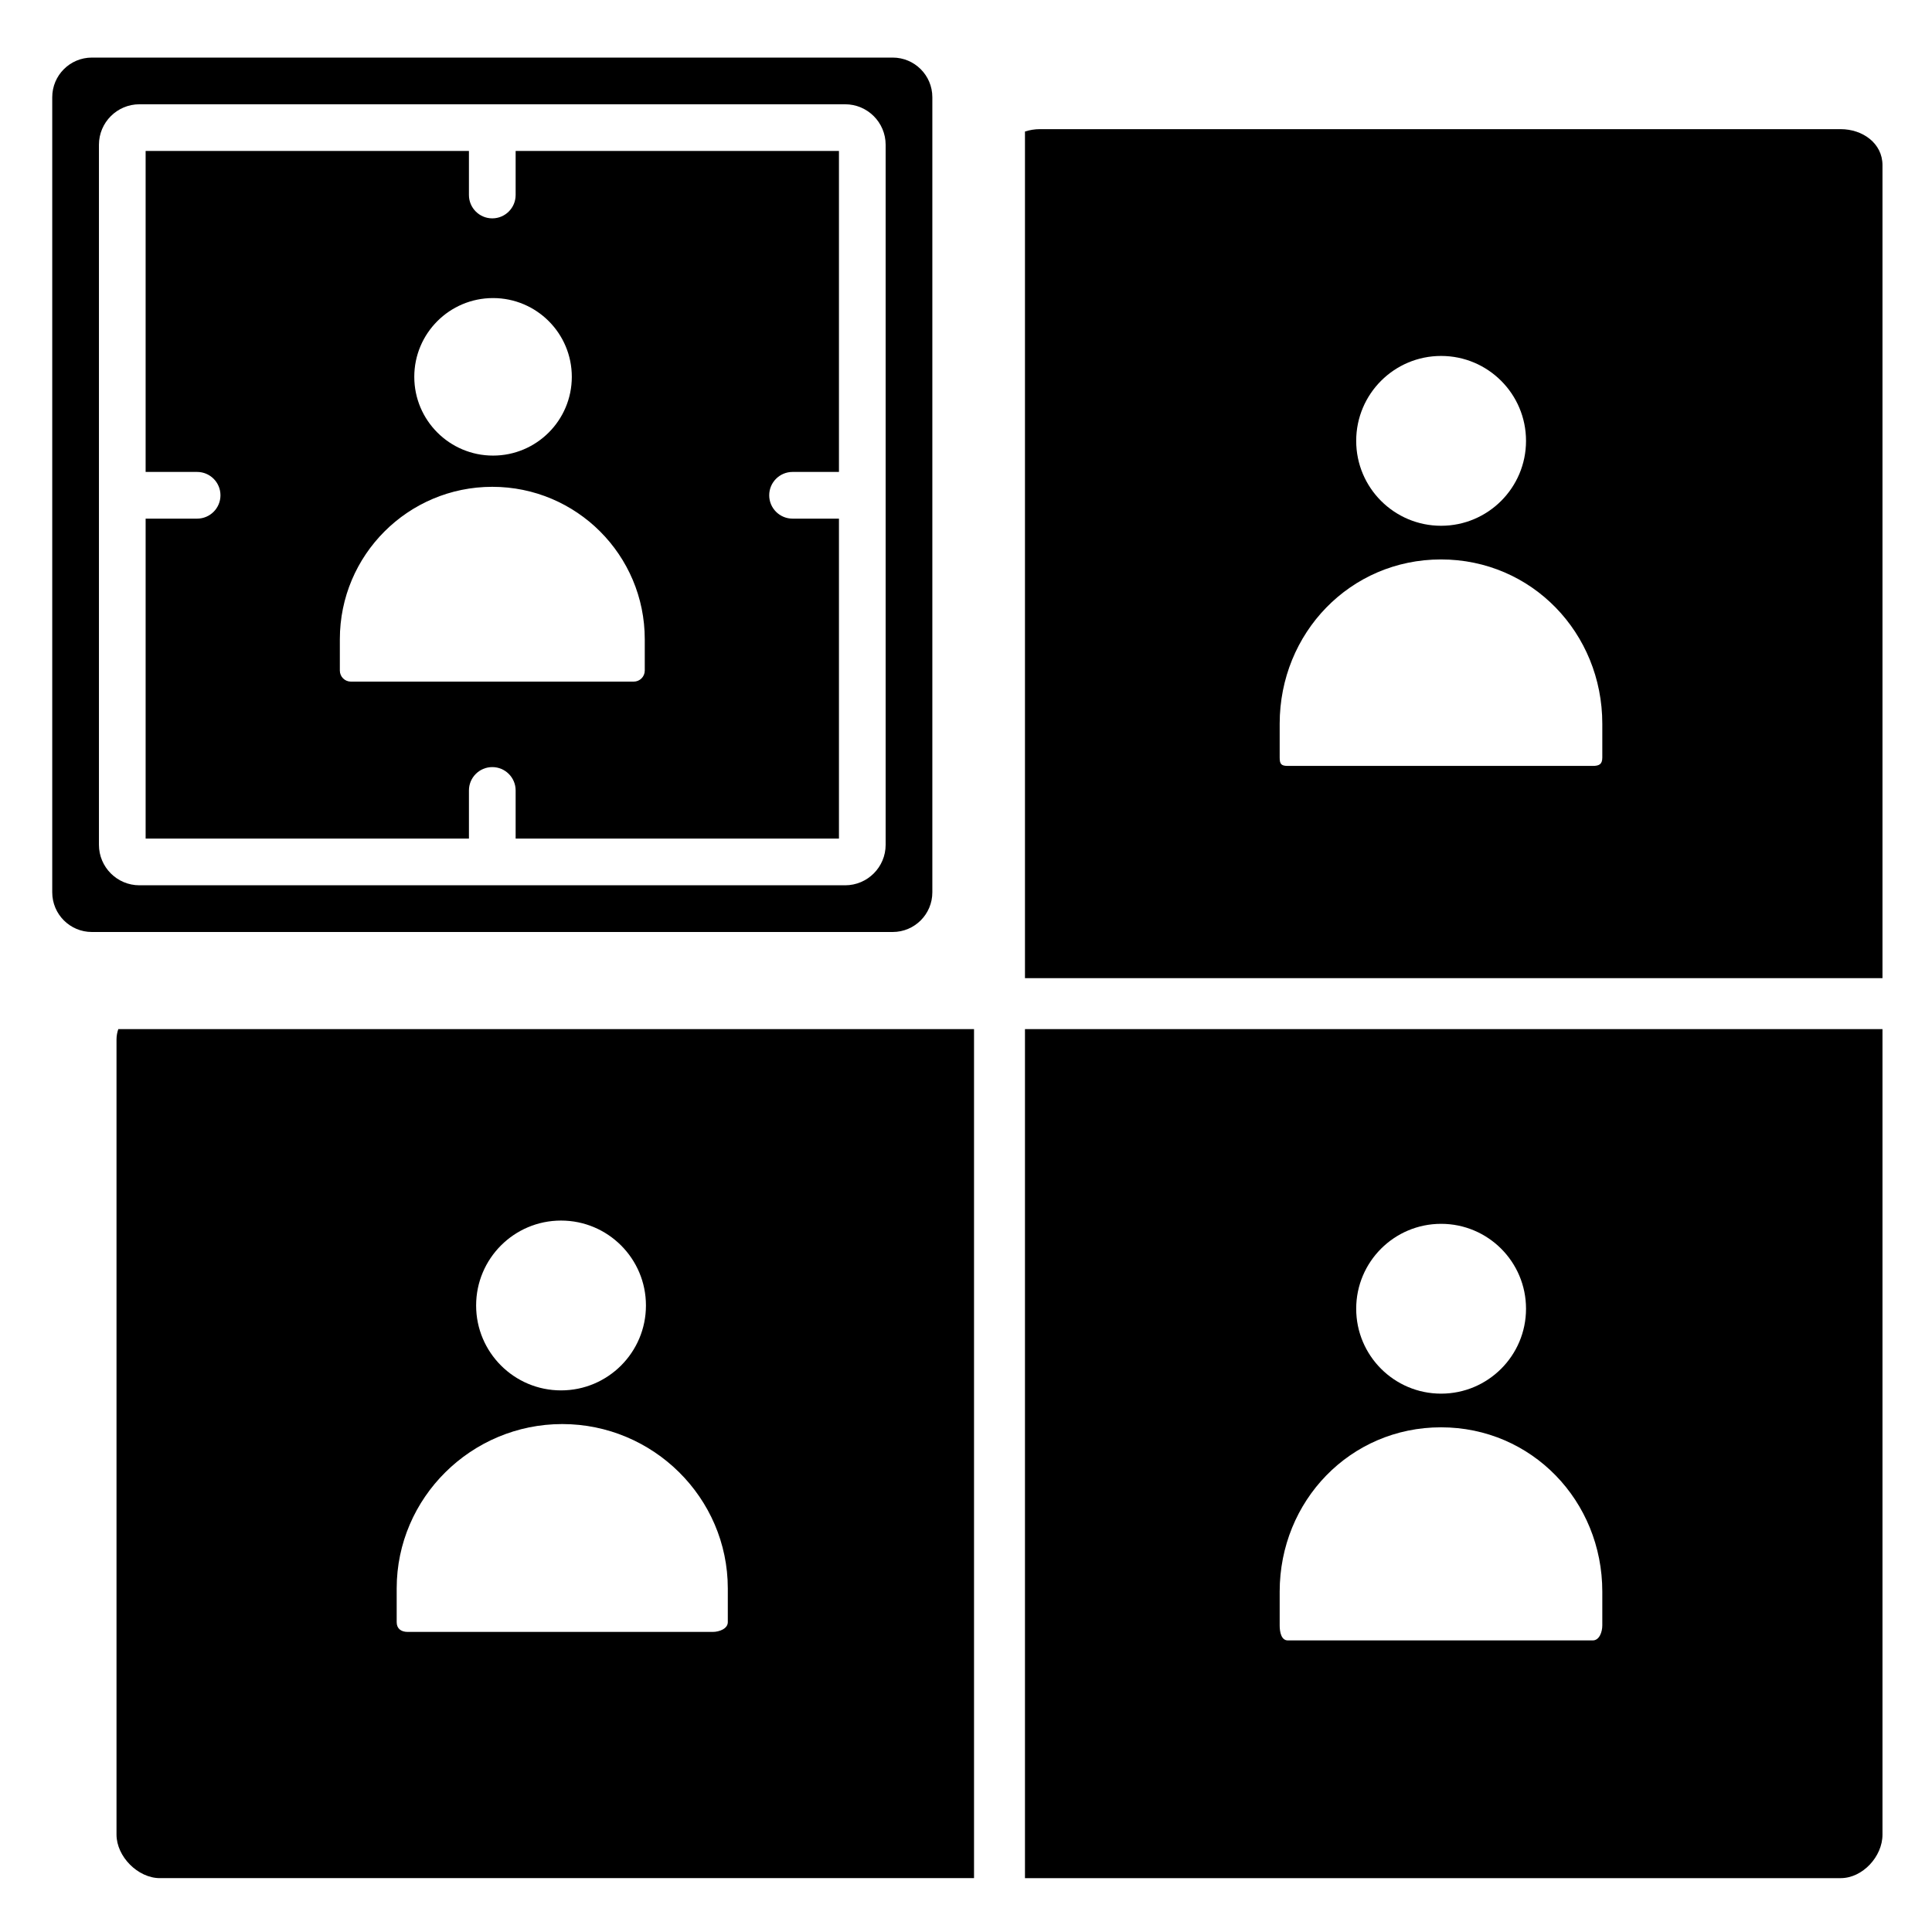
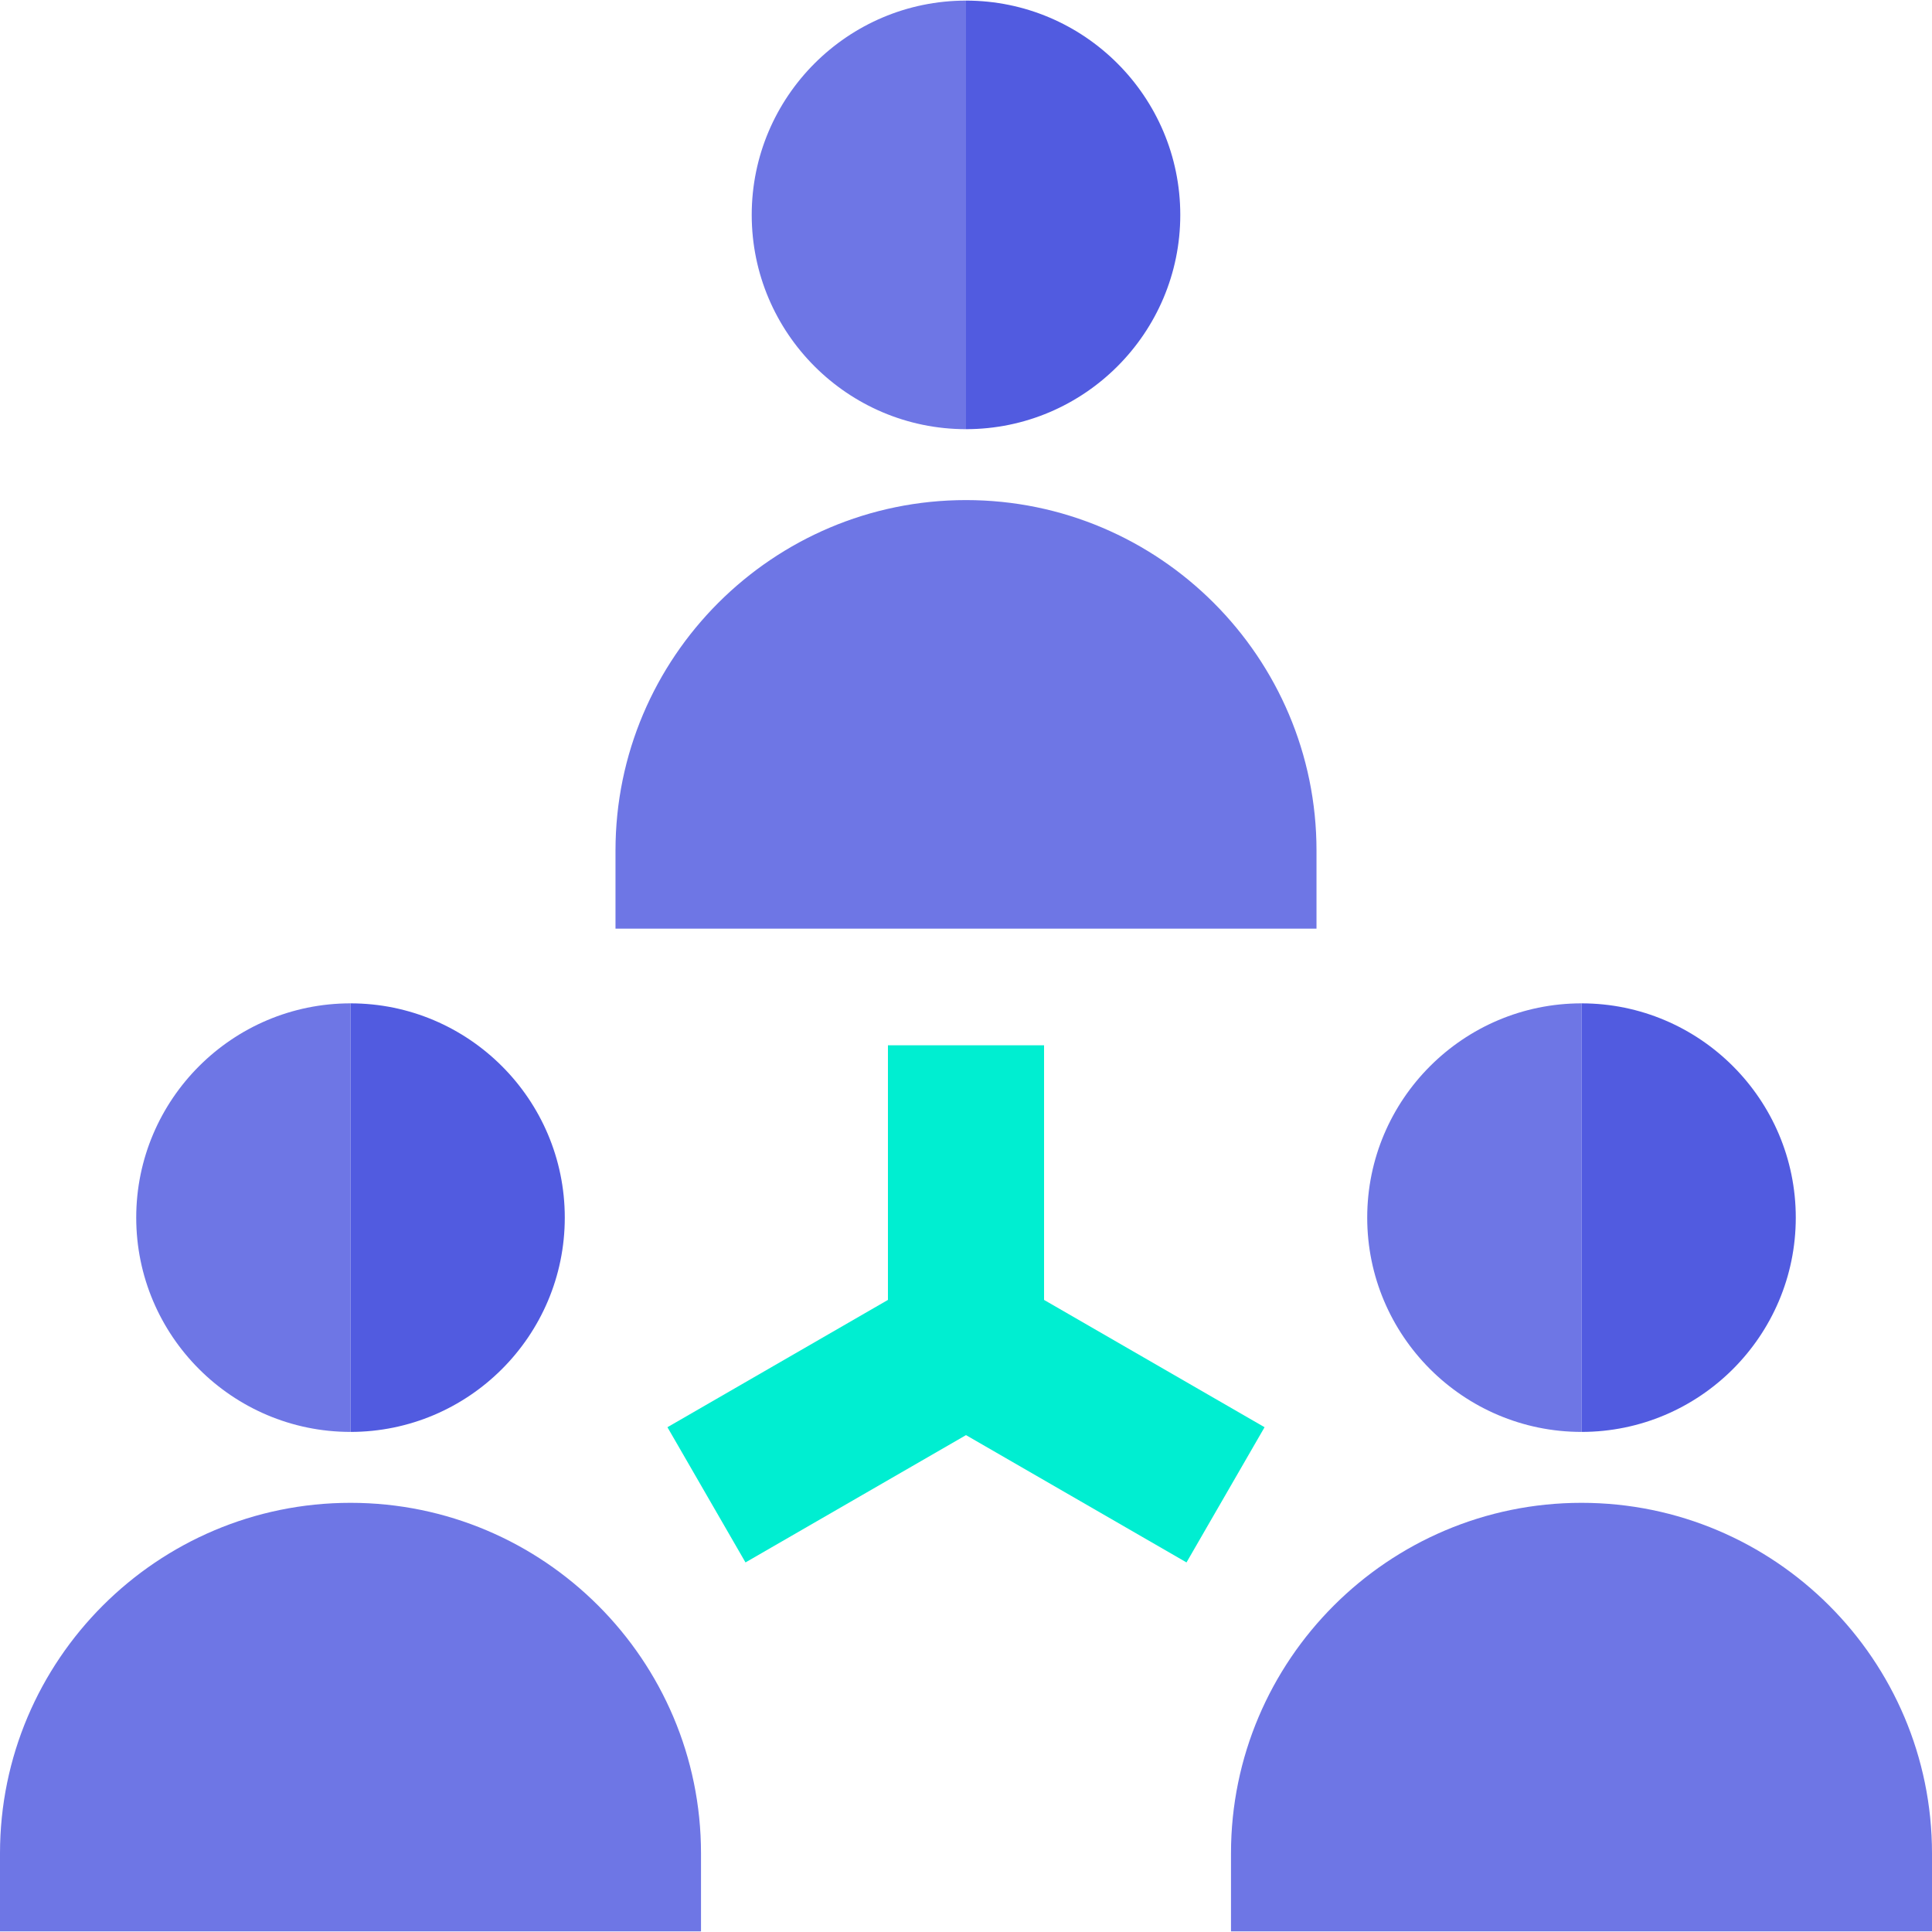
- <svg xmlns="http://www.w3.org/2000/svg" fill="#000000" width="800px" height="800px" viewBox="0 0 512 512" enable-background="new 0 0 512 512" id="Customer_x5F_segment" version="1.1" xml:space="preserve">
+ <svg xmlns="http://www.w3.org/2000/svg" height="800px" width="800px" version="1.1" id="Layer_1" viewBox="0 0 495 495" xml:space="preserve">
  <g>
-     <g>
-       <g>
-         <path d="M258.127,272.726H31.354c-0.301,0.857-0.477,1.777-0.477,2.764V486.2c0,5.803,5.678,11.525,11.48,11.525h215.77V272.726z      M148.68,323.462c12.428,0,22.502,10.076,22.502,22.502c0,12.43-10.074,22.504-22.502,22.504s-22.502-10.074-22.502-22.504     C126.178,333.538,136.252,323.462,148.68,323.462z M188.869,432.476h-80.807c-1.744,0-2.936-0.842-2.936-2.584v-8.943     c0-24.055,19.816-43.559,43.875-43.559c24.055,0,43.875,19.504,43.875,43.559v8.943     C192.877,431.634,190.611,432.476,188.869,432.476z" />
-       </g>
-       <g>
-         <path d="M271.627,272.726v225h216.174c5.803,0,11.076-5.723,11.076-11.525V272.726H271.627z M381.908,324.327     c12.428,0,22.504,10.074,22.504,22.502s-10.076,22.502-22.504,22.502s-22.502-10.074-22.502-22.502     S369.48,324.327,381.908,324.327z M424.627,430.755c0,1.742-0.787,3.971-2.529,3.971h-80.807c-1.742,0-2.164-2.229-2.164-3.971     v-8.943c0-24.055,18.691-43.559,42.75-43.559c24.055,0,42.75,19.504,42.75,43.559V430.755z" />
-       </g>
-       <g>
-         <path d="M271.627,259.226h227.25V43.767c0-5.803-5.273-9.541-11.076-9.541H275.586c-1.393,0-2.727,0.227-3.959,0.633V259.226z      M381.908,94.329c12.428,0,22.504,10.074,22.504,22.502s-10.076,22.504-22.504,22.504s-22.502-10.076-22.502-22.504     S369.48,94.329,381.908,94.329z M339.127,191.815c0-24.059,18.691-43.559,42.75-43.559c24.055,0,42.75,19.5,42.75,43.559v8.941     c0,1.744-0.787,2.219-2.529,2.219h-80.807c-1.742,0-2.164-0.475-2.164-2.219V191.815z" />
-       </g>
-     </g>
-     <g>
-       <path d="M136.648,51.679c0,3.416-2.77,6.188-6.188,6.188c-3.416,0-6.188-2.771-6.188-6.188v-11.67h-85.68v85.059h13.645    c3.418,0,6.188,2.771,6.188,6.188s-2.77,6.188-6.188,6.188H38.594v84.795h85.68v-12.762c0-3.418,2.771-6.188,6.188-6.188    c3.418,0,6.188,2.77,6.188,6.188v12.762h85.682v-84.795h-12.295c-3.416,0-6.188-2.771-6.188-6.188s2.771-6.188,6.188-6.188h12.295    V40.009h-85.682V51.679z M170.869,169.415v8.295c0,1.617-1.313,2.926-2.926,2.926H92.99c-1.617,0-2.928-1.309-2.928-2.926v-8.295    c0-22.314,18.088-40.404,40.404-40.404C152.779,129.011,170.869,147.101,170.869,169.415z M151.535,99.862    c0,11.529-9.346,20.875-20.871,20.875c-11.527,0-20.875-9.346-20.875-20.875c0-11.527,9.348-20.871,20.875-20.871    C142.189,78.991,151.535,88.335,151.535,99.862z" />
-     </g>
-     <g>
-       <path d="M247.08,236.478V25.767c0-5.807-4.703-10.508-10.508-10.508H24.352c-5.807,0-10.508,4.701-10.508,10.508v210.711    c0,5.805,4.701,10.51,10.508,10.51h212.221C242.377,246.987,247.08,242.282,247.08,236.478z M234.705,223.87    c0,5.932-4.811,10.742-10.744,10.742h-187c-5.932,0-10.742-4.811-10.742-10.742V38.376c0-5.932,4.811-10.742,10.742-10.742h187    c5.934,0,10.744,4.811,10.744,10.742V223.87z" />
-     </g>
+     <path style="fill:#6E76E5;" d="M89.803,366.872V257.069c-30.272,0-54.901,24.629-54.901,54.902S59.53,366.872,89.803,366.872z" />
+     <path style="fill:#6E76E5;" d="M89.803,385.041C40.285,385.041,0,425.327,0,474.844v20h179.605v-20   C179.605,425.327,139.32,385.041,89.803,385.041z" />
+     <path style="fill:#6E76E5;" d="M405.197,366.872V257.069c-30.272,0-54.901,24.629-54.901,54.902S374.925,366.872,405.197,366.872z" />
+     <path style="fill:#6E76E5;" d="M405.197,385.041c-49.518,0-89.803,40.286-89.803,89.803v20H495v-20   C495,425.327,454.715,385.041,405.197,385.041z" />
+     <path style="fill:#6E76E5;" d="M247.5,109.959V0.156c-30.272,0-54.901,24.629-54.901,54.902S217.228,109.959,247.5,109.959z" />
+     <path style="fill:#515BE0;" d="M144.704,311.971c0-30.273-24.629-54.902-54.901-54.902v109.803   C120.075,366.872,144.704,342.243,144.704,311.971z" />
+     <path style="fill:#515BE0;" d="M460.099,311.971c0-30.273-24.629-54.902-54.901-54.902v109.803   C435.47,366.872,460.099,342.243,460.099,311.971z" />
+     <path style="fill:#515BE0;" d="M302.401,55.057c0-30.273-24.629-54.902-54.901-54.902v109.803   C277.772,109.959,302.401,85.33,302.401,55.057z" />
+     <path style="fill:#6E76E5;" d="M337.303,217.931c0-49.518-40.285-89.803-89.803-89.803s-89.803,40.286-89.803,89.803v20h179.605   V217.931z" />
+     <polygon style="fill:#00EED1;" points="267.5,333.052 267.5,267.816 227.5,267.816 227.5,333.052 171.004,365.67 191.004,400.311    247.5,367.693 303.996,400.311 323.996,365.67  " />
  </g>
</svg>
